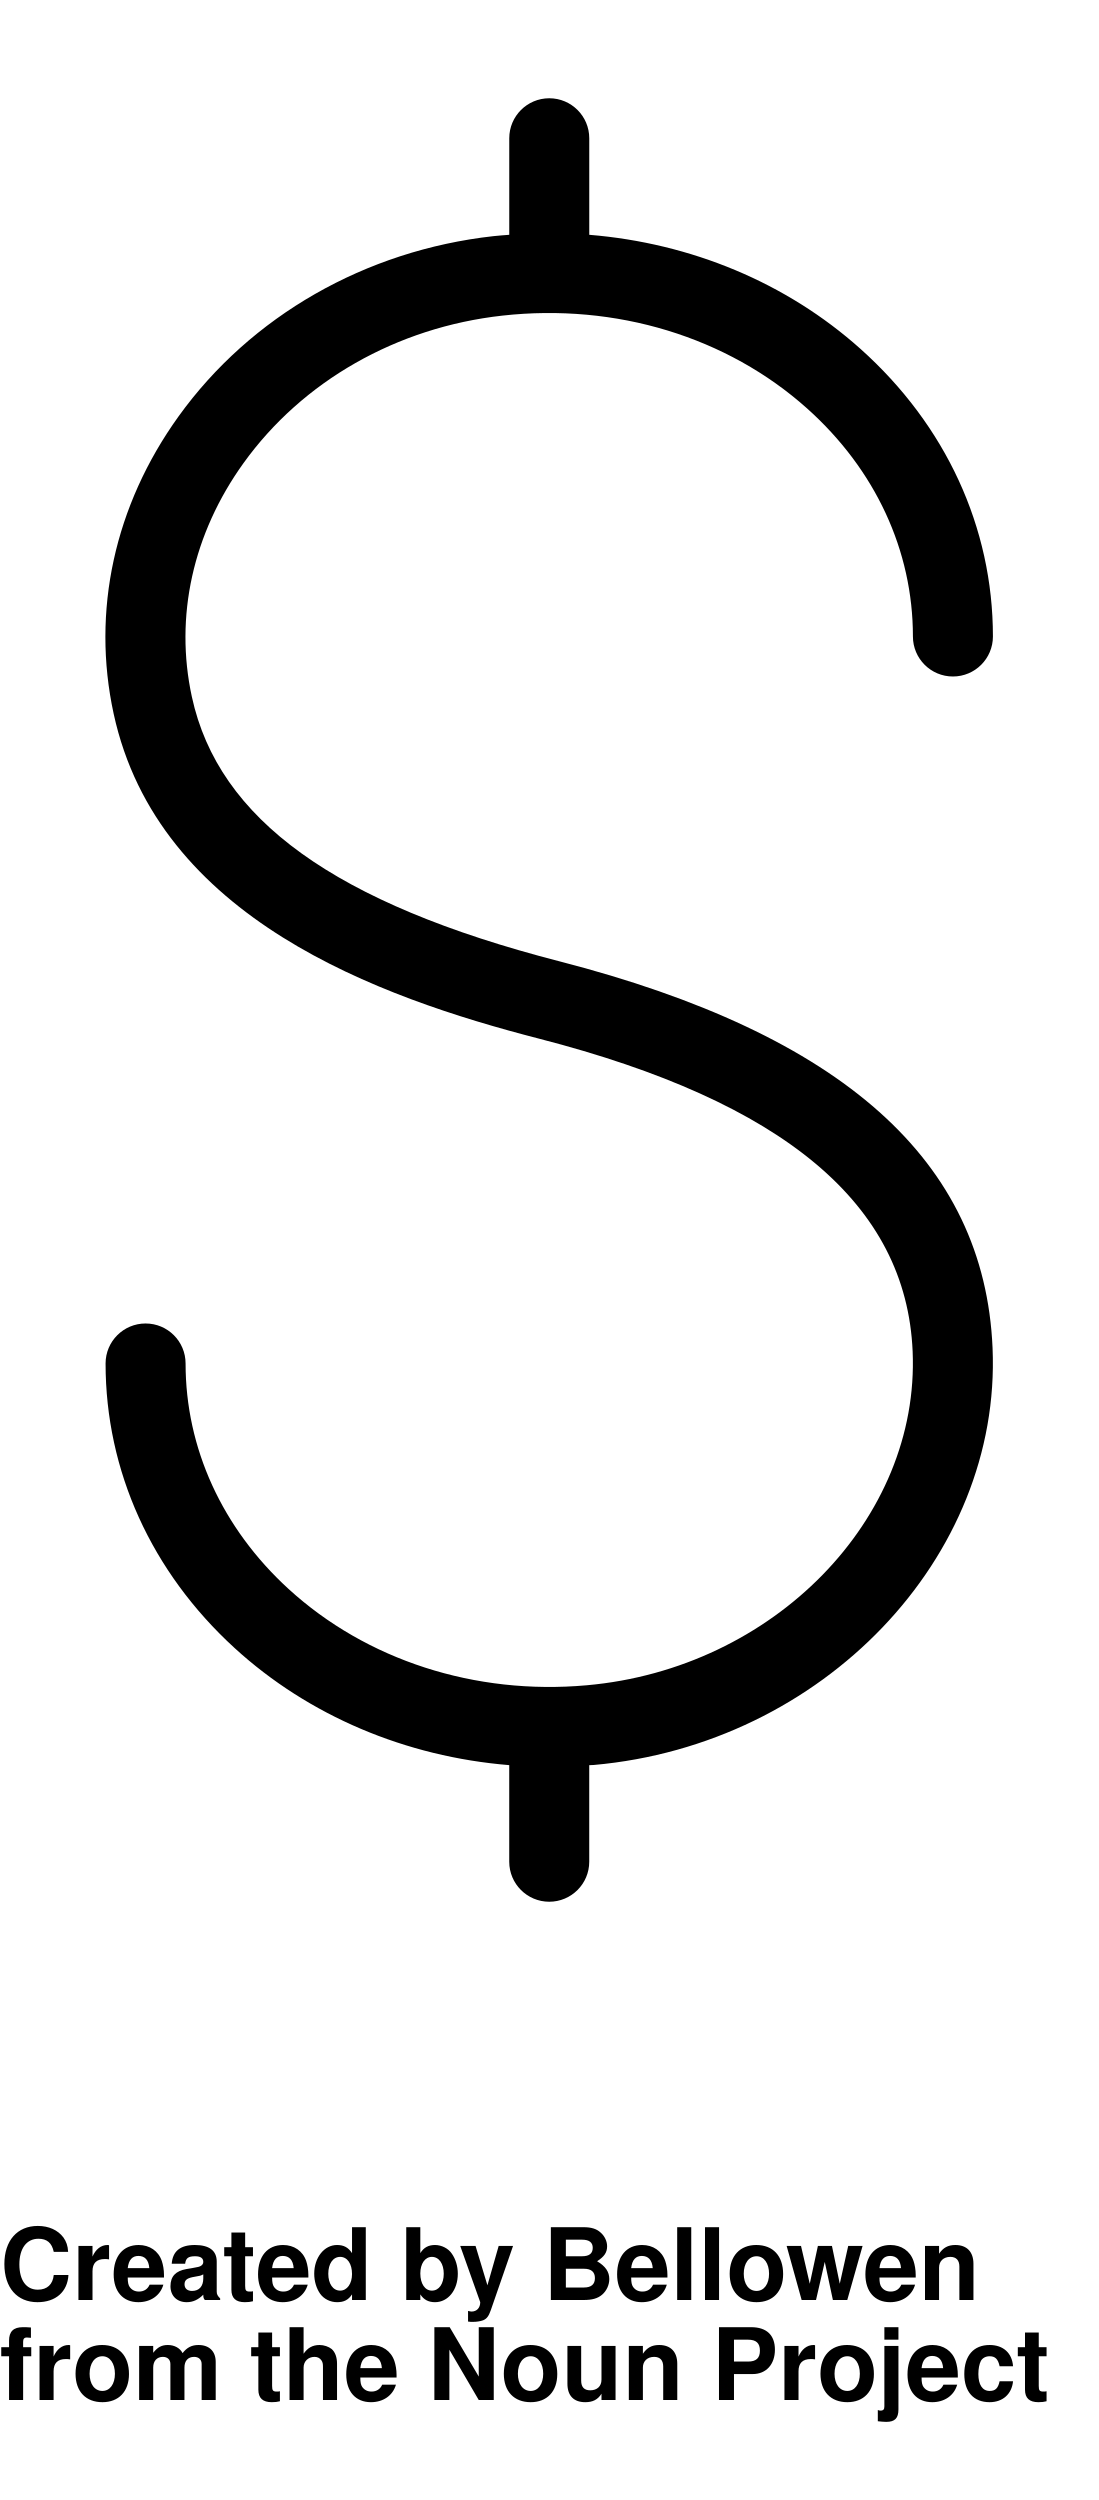
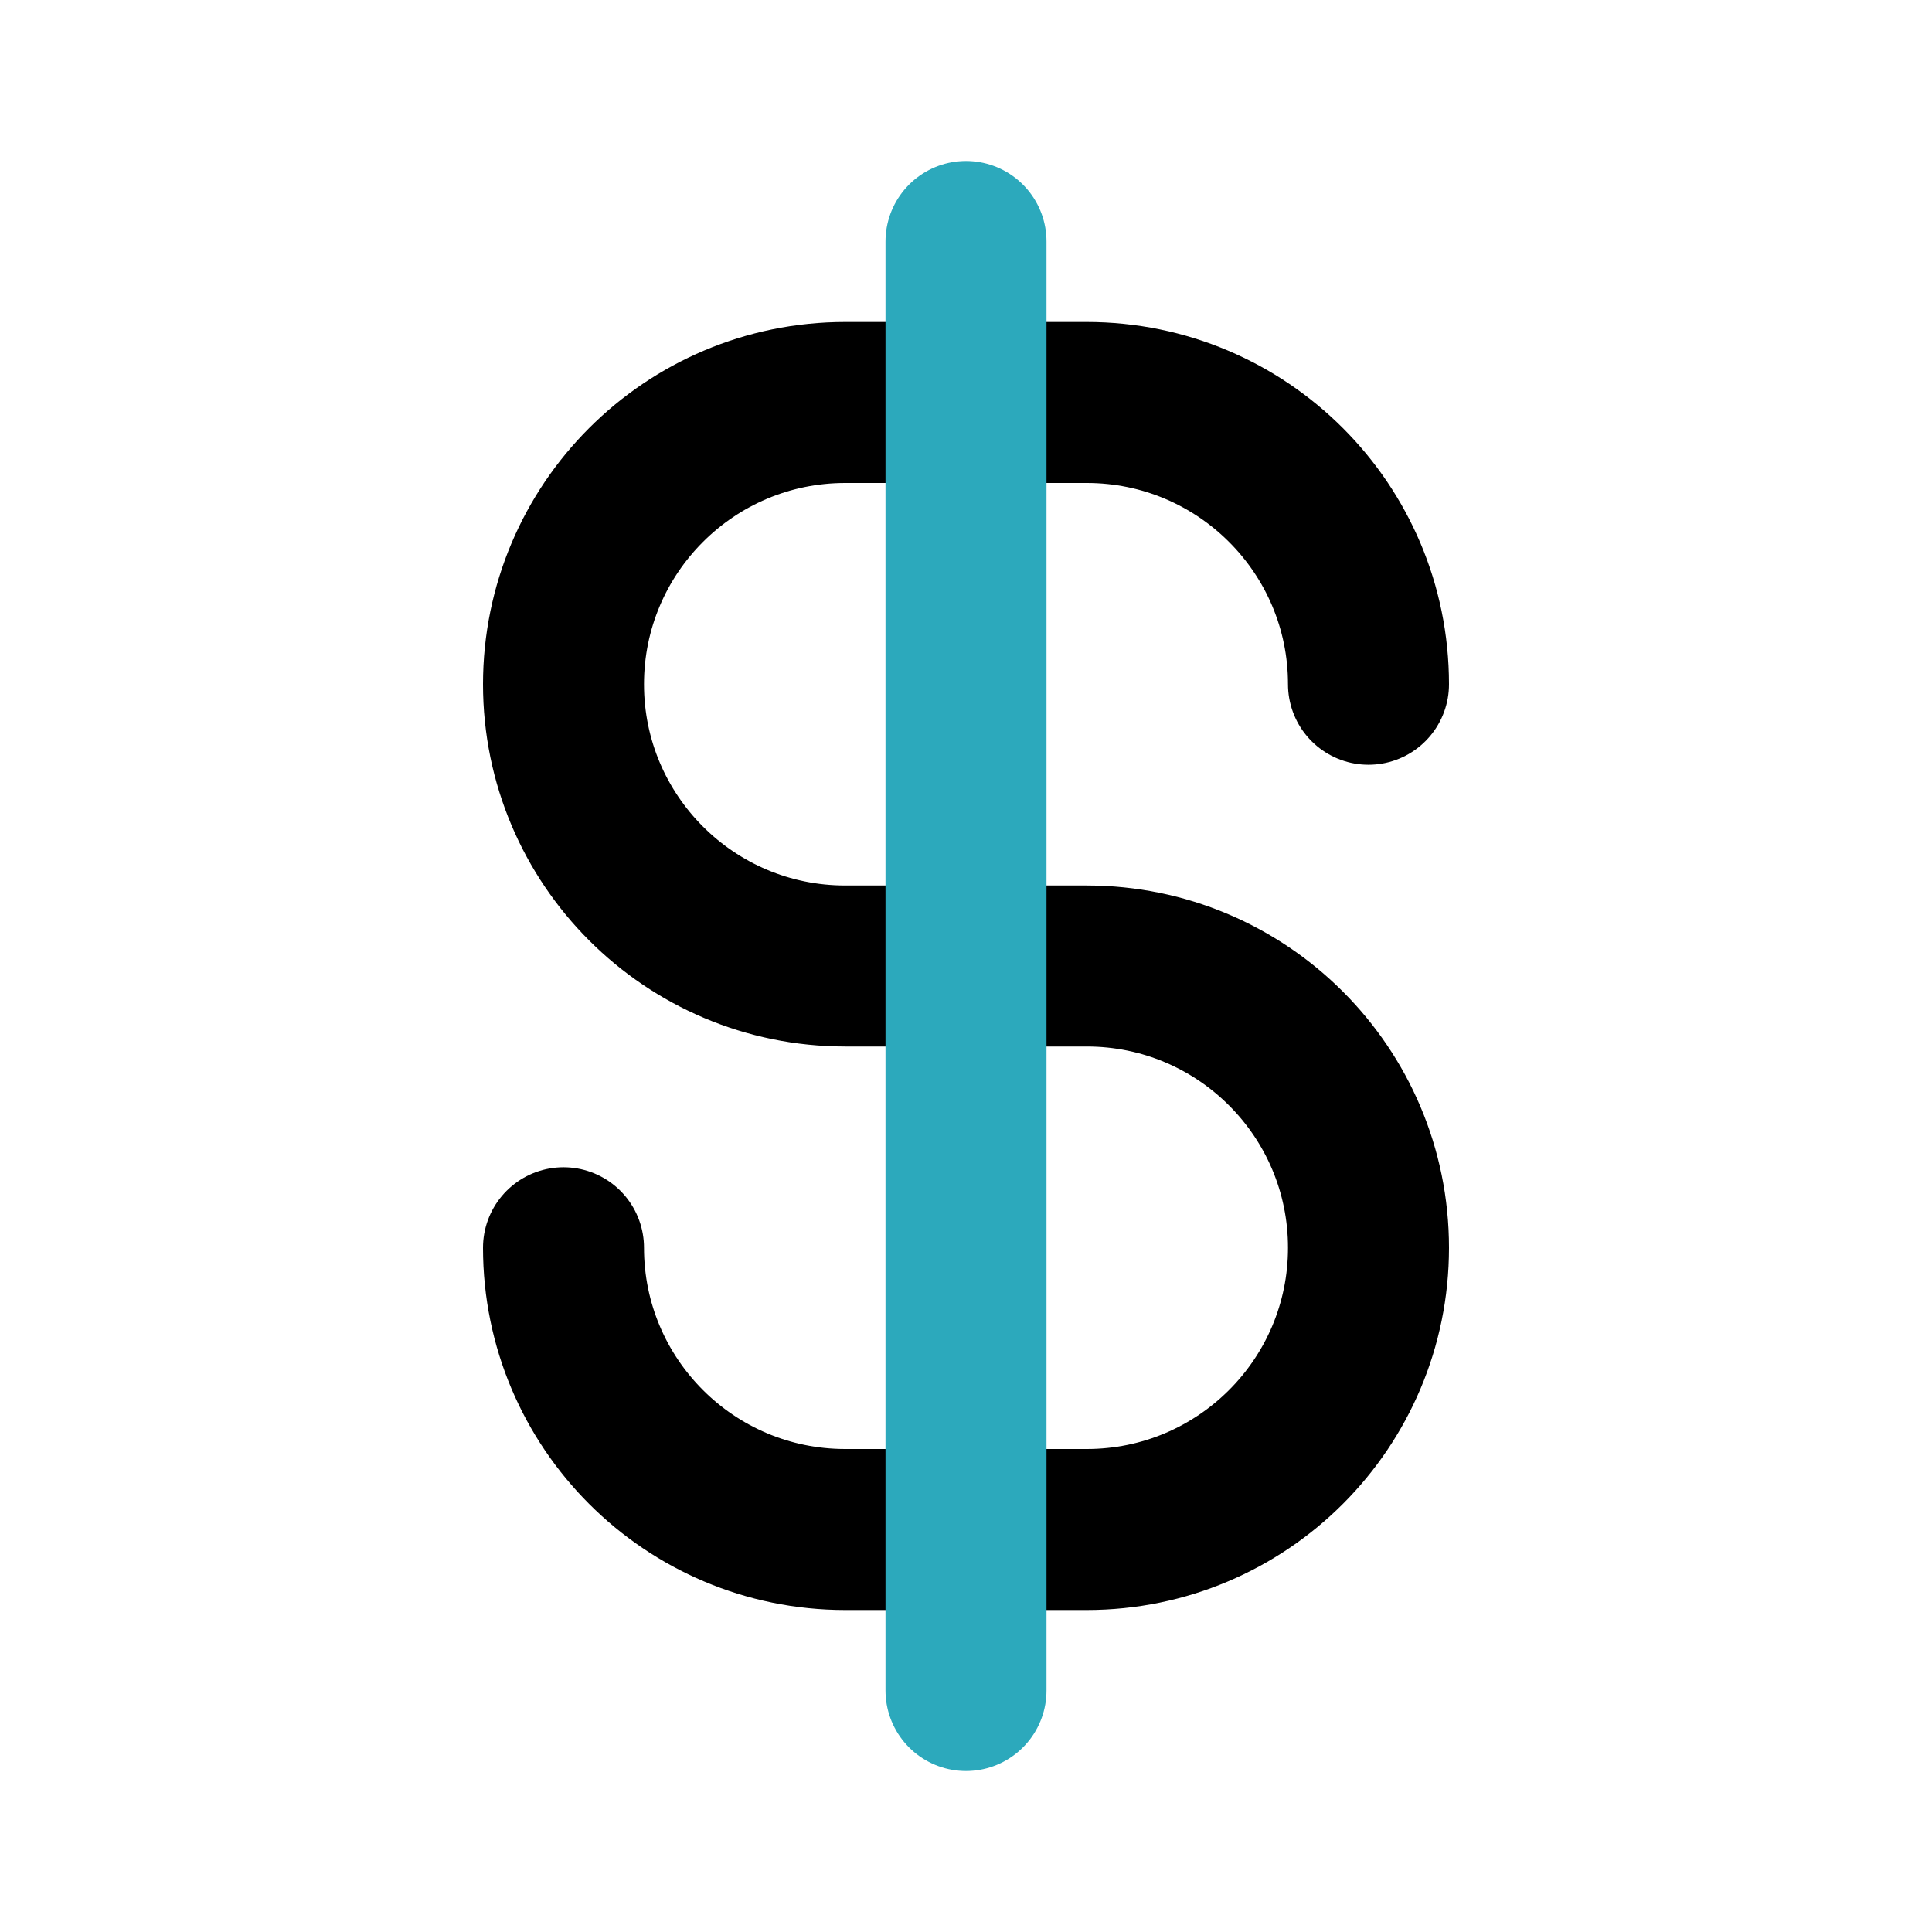
- <svg xmlns="http://www.w3.org/2000/svg" version="1.1" x="0px" y="0px" viewBox="0 0 54.915 125" style="enable-background:new 0 0 54.915 100;" xml:space="preserve">
-   <path d="M27.962,48.063c-11.201-2.887-17.038-7.089-18.369-13.223  c-0.87-4.008,0.047-8.157,2.582-11.684c2.947-4.101,7.665-6.789,12.942-7.375  c5.681-0.632,11.237,1.061,15.241,4.644c3.41,3.053,5.288,7.101,5.288,11.4  c0,1.104,0.896,2,2,2s2-0.896,2-2c0-5.452-2.352-10.559-6.621-14.38  c-3.702-3.314-8.477-5.29-13.562-5.705V6.913c0-1.104-0.896-2-2-2s-2,0.896-2,2v4.827  c-0.262,0.021-0.525,0.038-0.788,0.067c-6.401,0.711-12.142,3.997-15.749,9.015  c-3.205,4.458-4.356,9.738-3.243,14.867c2.219,10.218,13.208,14.167,21.28,16.247  c12.244,3.157,18.35,8.27,18.669,15.632c0.362,8.377-6.948,15.867-16.298,16.696  c-5.587,0.502-11.021-1.261-14.909-4.819c-3.318-3.037-5.146-7.04-5.146-11.271  c0-1.104-0.896-2-2-2s-2,0.896-2,2c0,5.367,2.289,10.418,6.445,14.222  c3.715,3.4,8.569,5.438,13.738,5.861v4.83c0,1.104,0.896,2,2,2s2-0.896,2-2v-4.828  c0.075-0.006,0.15-0.003,0.226-0.01c11.449-1.015,20.395-10.37,19.94-20.854  C49.223,58.041,42.136,51.718,27.962,48.063z" />
-   <text x="0" y="115" fill="#000000" font-size="5px" font-weight="bold" font-family="'Helvetica Neue', Helvetica, Arial-Unicode, Arial, Sans-serif">Created by Bellowen</text>
-   <text x="0" y="120" fill="#000000" font-size="5px" font-weight="bold" font-family="'Helvetica Neue', Helvetica, Arial-Unicode, Arial, Sans-serif">from the Noun Project</text>
+ <svg xmlns="http://www.w3.org/2000/svg" fill="#000000" width="800px" height="800px" viewBox="0 0 24 24" id="dollar-symbol" data-name="Line Color" class="icon line-color">
+   <path id="primary" d="M7,15.5A3.5,3.5,0,0,0,10.5,19h3A3.5,3.5,0,0,0,17,15.5h0A3.5,3.5,0,0,0,13.5,12h-3A3.5,3.5,0,0,1,7,8.5H7A3.5,3.5,0,0,1,10.5,5h3A3.5,3.5,0,0,1,17,8.5" style="fill: none; stroke: rgb(0, 0, 0); stroke-linecap: round; stroke-linejoin: round; stroke-width: 2;" />
+   <line id="secondary" x1="12" y1="21" x2="12" y2="3" style="fill: none; stroke: rgb(44, 169, 188); stroke-linecap: round; stroke-linejoin: round; stroke-width: 2;" />
</svg>
